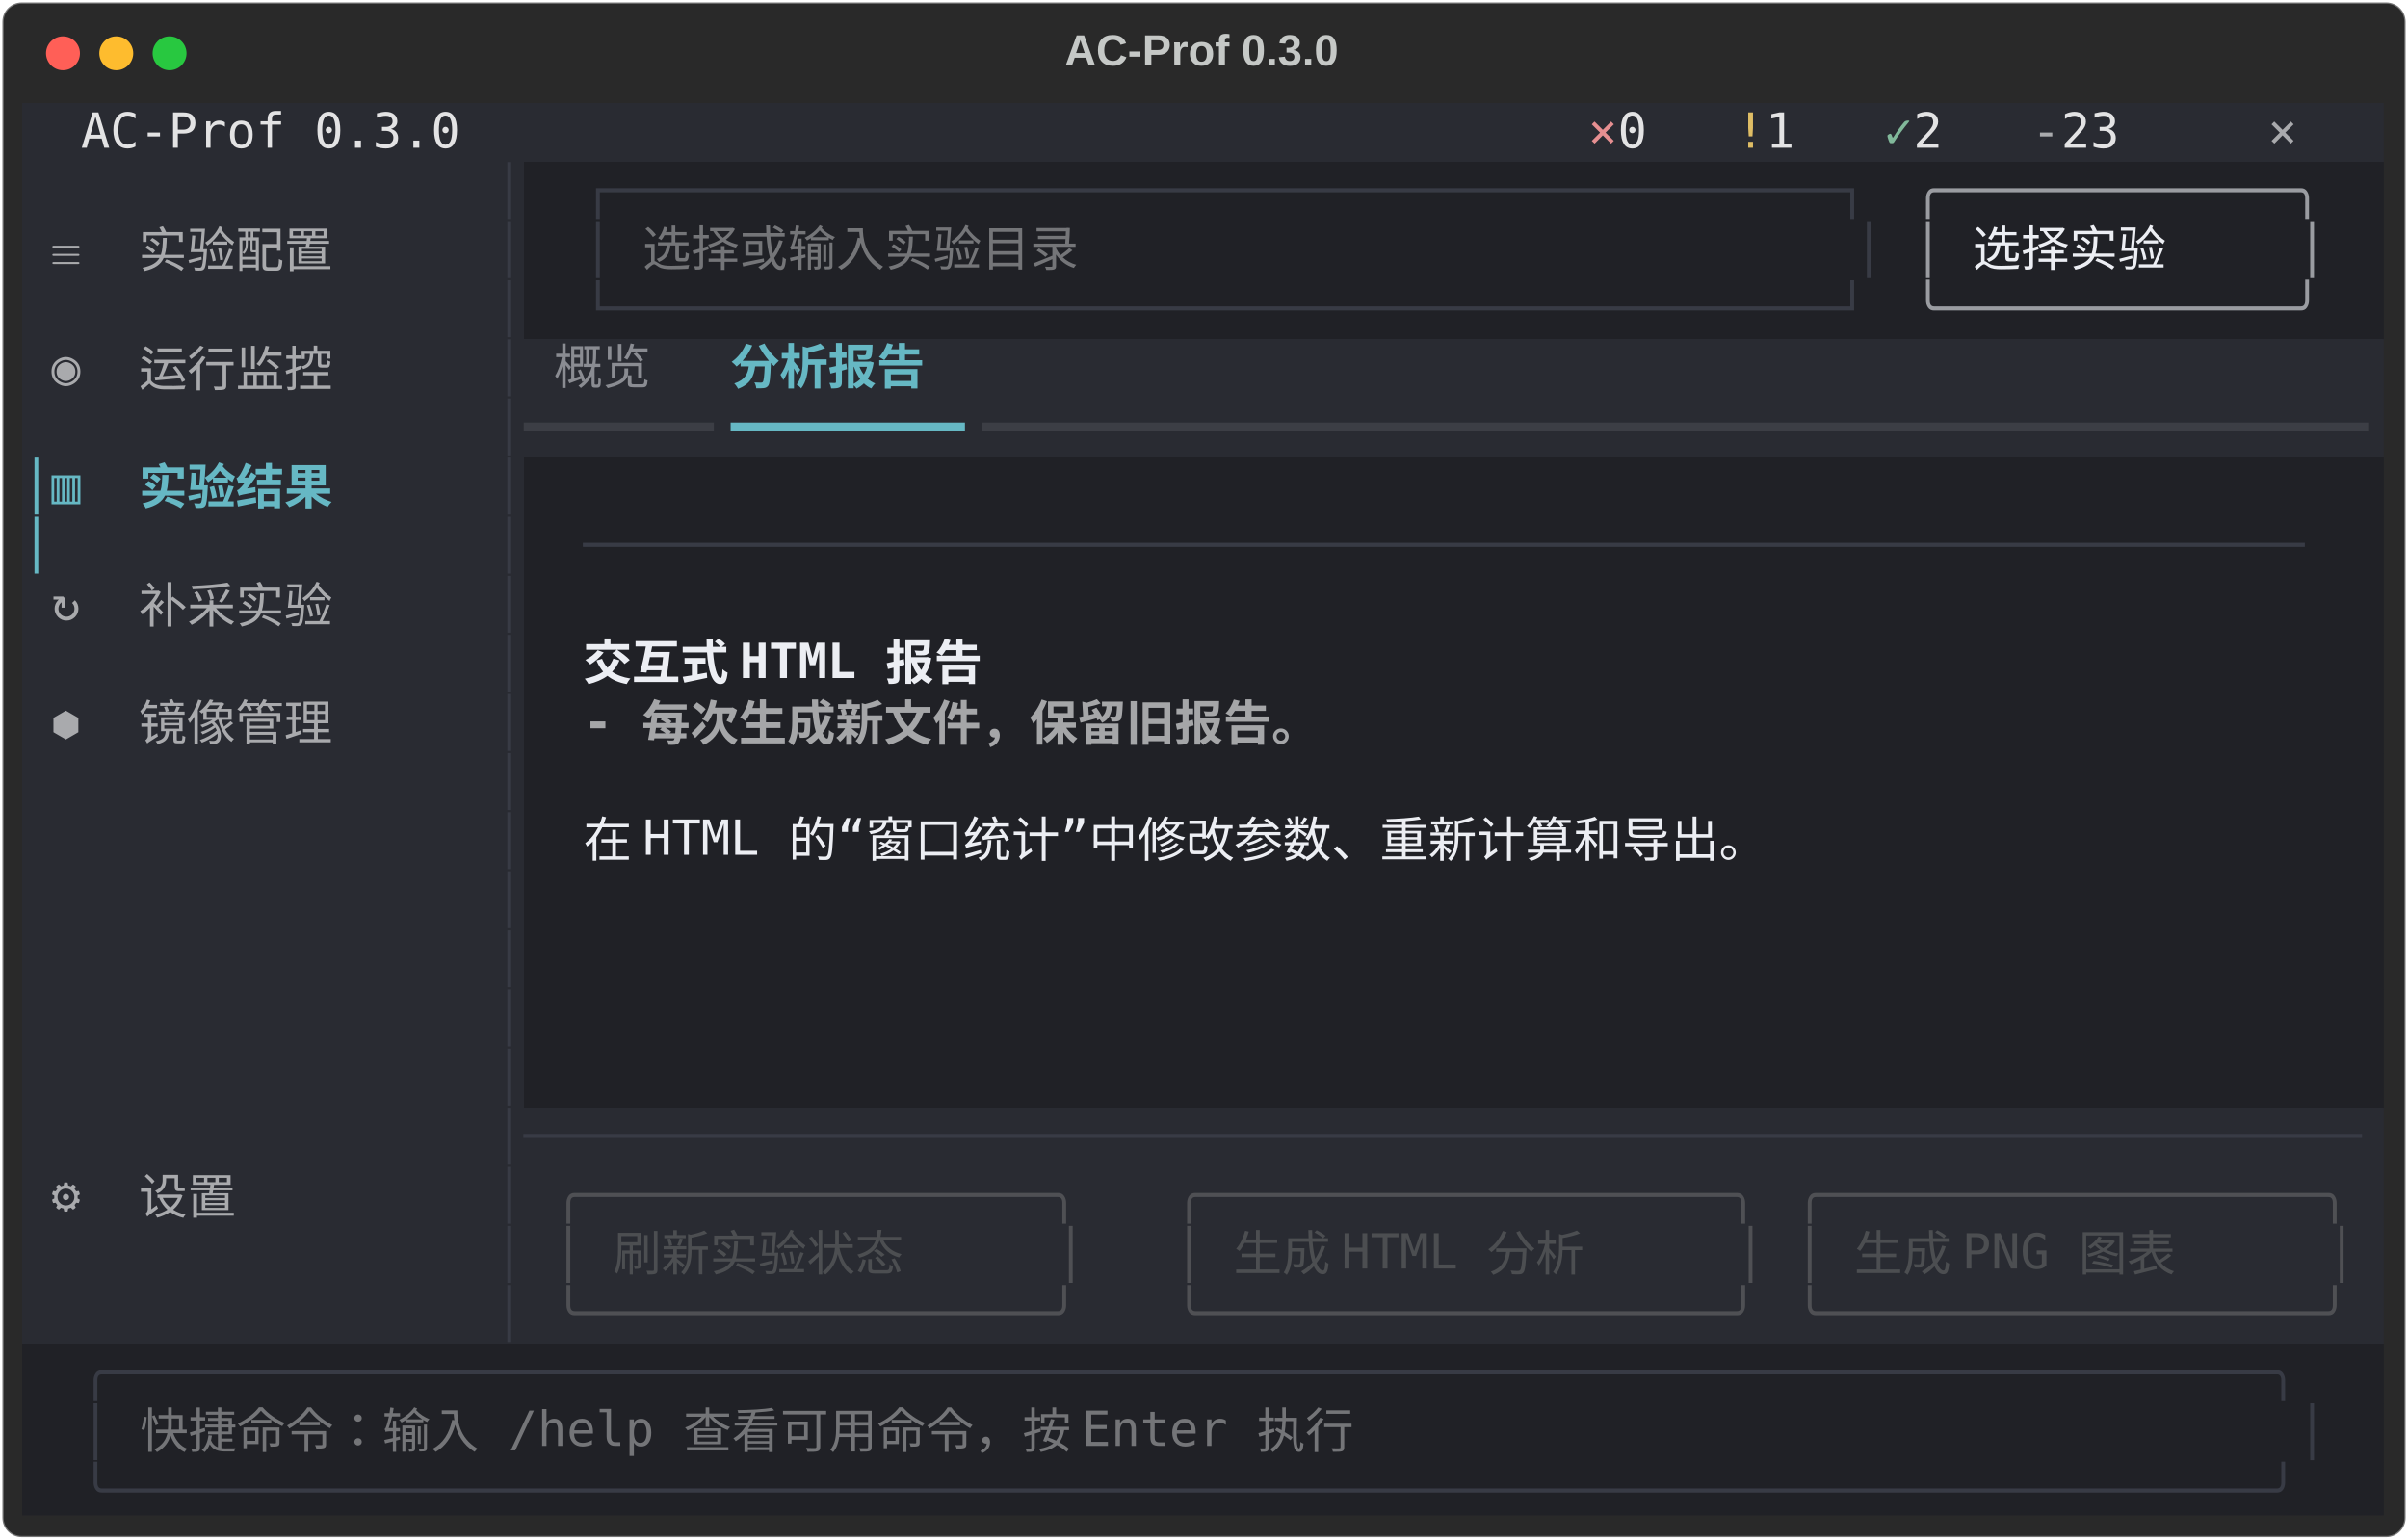
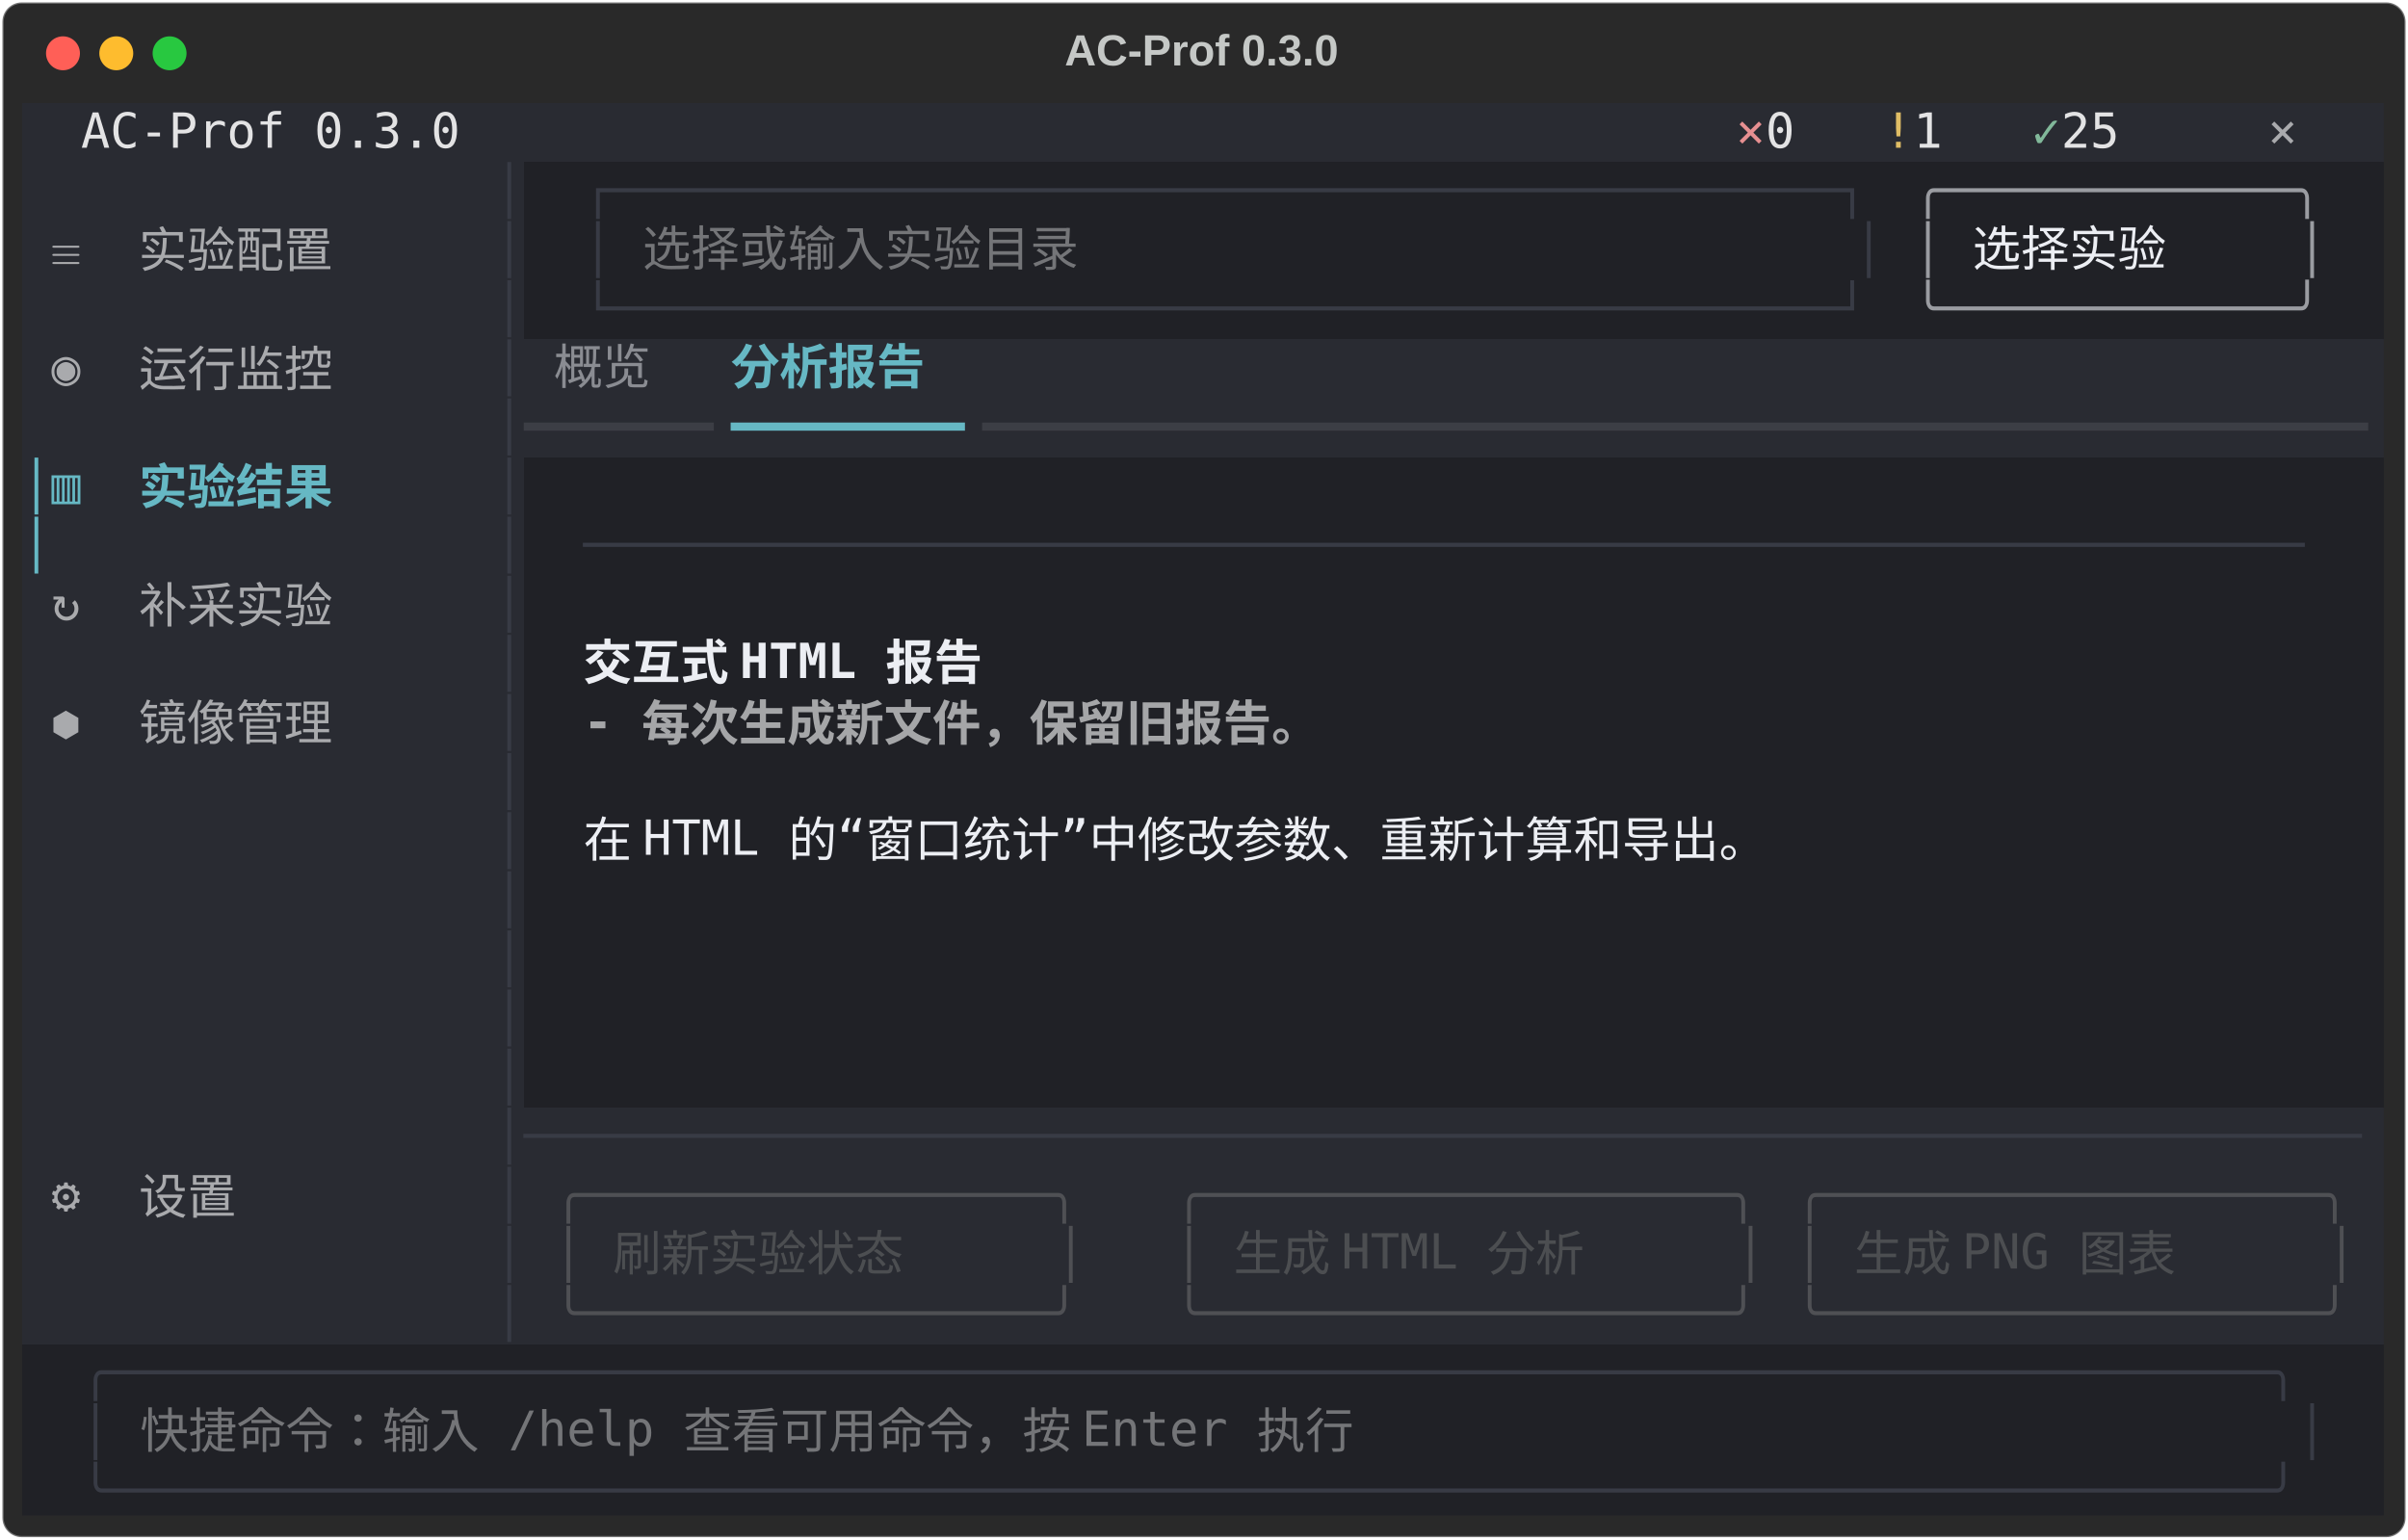
<svg xmlns="http://www.w3.org/2000/svg" class="rich-terminal" viewBox="0 0 994 635.6">
  <style>

    @font-face {
        font-family: "Fira Code";
        src: local("FiraCode-Regular"),
                url("https://cdnjs.cloudflare.com/ajax/libs/firacode/6.2.0/woff2/FiraCode-Regular.woff2") format("woff2"),
                url("https://cdnjs.cloudflare.com/ajax/libs/firacode/6.2.0/woff/FiraCode-Regular.woff") format("woff");
        font-style: normal;
        font-weight: 400;
    }
    @font-face {
        font-family: "Fira Code";
        src: local("FiraCode-Bold"),
                url("https://cdnjs.cloudflare.com/ajax/libs/firacode/6.2.0/woff2/FiraCode-Bold.woff2") format("woff2"),
                url("https://cdnjs.cloudflare.com/ajax/libs/firacode/6.2.0/woff/FiraCode-Bold.woff") format("woff");
        font-style: bold;
        font-weight: 700;
    }

    .terminal-matrix {
        font-family: Fira Code, monospace;
        font-size: 20px;
        line-height: 24.4px;
        font-variant-east-asian: full-width;
    }

    .terminal-title {
        font-size: 18px;
        font-weight: bold;
        font-family: arial;
    }

    .terminal-r1 { fill: #c5c8c6 }
.terminal-r2 { fill: #e3e3e4 }
.terminal-r3 { fill: #e68f91 }
.terminal-r4 { fill: #dfbd65 }
.terminal-r5 { fill: #81b89a }
.terminal-r6 { fill: #a9aaad }
.terminal-r7 { fill: #383b45 }
.terminal-r8 { fill: #9a9ca1 }
.terminal-r9 { fill: #292b32 }
.terminal-r10 { fill: #747578 }
.terminal-r11 { fill: #eceef3 }
.terminal-r12 { fill: #8a8c92 }
.terminal-r13 { fill: #66b8c4;font-weight: bold }
.terminal-r14 { fill: #3c3e45 }
.terminal-r15 { fill: #66b8c4 }
.terminal-r16 { fill: #eceef3;font-weight: bold }
.terminal-r17 { fill: #a5a6a8;font-weight: bold }
.terminal-r18 { fill: #4f5054 }
.terminal-r19 { fill: #4c4e51 }
    </style>
  <defs>
    <clipPath id="terminal-clip-terminal">
      <rect x="0" y="0" width="975.0" height="584.6" />
    </clipPath>
    <clipPath id="terminal-line-0">
      <rect x="0" y="1.5" width="976" height="24.65" />
    </clipPath>
    <clipPath id="terminal-line-1">
      <rect x="0" y="25.9" width="976" height="24.65" />
    </clipPath>
    <clipPath id="terminal-line-2">
      <rect x="0" y="50.3" width="976" height="24.65" />
    </clipPath>
    <clipPath id="terminal-line-3">
      <rect x="0" y="74.7" width="976" height="24.65" />
    </clipPath>
    <clipPath id="terminal-line-4">
      <rect x="0" y="99.1" width="976" height="24.65" />
    </clipPath>
    <clipPath id="terminal-line-5">
      <rect x="0" y="123.5" width="976" height="24.65" />
    </clipPath>
    <clipPath id="terminal-line-6">
      <rect x="0" y="147.9" width="976" height="24.65" />
    </clipPath>
    <clipPath id="terminal-line-7">
      <rect x="0" y="172.3" width="976" height="24.65" />
    </clipPath>
    <clipPath id="terminal-line-8">
      <rect x="0" y="196.7" width="976" height="24.65" />
    </clipPath>
    <clipPath id="terminal-line-9">
      <rect x="0" y="221.1" width="976" height="24.65" />
    </clipPath>
    <clipPath id="terminal-line-10">
      <rect x="0" y="245.5" width="976" height="24.65" />
    </clipPath>
    <clipPath id="terminal-line-11">
      <rect x="0" y="269.9" width="976" height="24.65" />
    </clipPath>
    <clipPath id="terminal-line-12">
      <rect x="0" y="294.3" width="976" height="24.65" />
    </clipPath>
    <clipPath id="terminal-line-13">
      <rect x="0" y="318.7" width="976" height="24.65" />
    </clipPath>
    <clipPath id="terminal-line-14">
      <rect x="0" y="343.1" width="976" height="24.65" />
    </clipPath>
    <clipPath id="terminal-line-15">
      <rect x="0" y="367.5" width="976" height="24.65" />
    </clipPath>
    <clipPath id="terminal-line-16">
      <rect x="0" y="391.9" width="976" height="24.65" />
    </clipPath>
    <clipPath id="terminal-line-17">
      <rect x="0" y="416.3" width="976" height="24.65" />
    </clipPath>
    <clipPath id="terminal-line-18">
      <rect x="0" y="440.7" width="976" height="24.65" />
    </clipPath>
    <clipPath id="terminal-line-19">
      <rect x="0" y="465.1" width="976" height="24.65" />
    </clipPath>
    <clipPath id="terminal-line-20">
      <rect x="0" y="489.5" width="976" height="24.65" />
    </clipPath>
    <clipPath id="terminal-line-21">
      <rect x="0" y="513.9" width="976" height="24.65" />
    </clipPath>
    <clipPath id="terminal-line-22">
      <rect x="0" y="538.3" width="976" height="24.65" />
    </clipPath>
  </defs>
  <rect fill="#292929" stroke="rgba(255,255,255,0.35)" stroke-width="1" x="1" y="1" width="992" height="633.6" rx="8" />
  <text class="terminal-title" fill="#c5c8c6" text-anchor="middle" x="496" y="27">AC-Prof 0.3.0</text>
  <g transform="translate(26,22)">
    <circle cx="0" cy="0" r="7" fill="#ff5f57" />
    <circle cx="22" cy="0" r="7" fill="#febc2e" />
    <circle cx="44" cy="0" r="7" fill="#28c840" />
  </g>
  <g transform="translate(9, 41)" clip-path="url(#terminal-clip-terminal)">
    <rect fill="#292b32" x="0" y="1.5" width="24.4" height="24.65" shape-rendering="crispEdges" />
    <rect fill="#292b32" x="24.4" y="1.5" width="158.6" height="24.65" shape-rendering="crispEdges" />
-     <rect fill="#292b32" x="183" y="1.5" width="427" height="24.65" shape-rendering="crispEdges" />
-     <rect fill="#292b32" x="610" y="1.5" width="36.6" height="24.65" shape-rendering="crispEdges" />
-     <rect fill="#292b32" x="646.6" y="1.5" width="12.2" height="24.65" shape-rendering="crispEdges" />
-     <rect fill="#292b32" x="658.8" y="1.5" width="24.4" height="24.65" shape-rendering="crispEdges" />
-     <rect fill="#292b32" x="683.2" y="1.5" width="24.4" height="24.65" shape-rendering="crispEdges" />
+     <rect fill="#292b32" x="183" y="1.5" width="488" height="24.65" shape-rendering="crispEdges" />
+     <rect fill="#292b32" x="671" y="1.5" width="36.6" height="24.65" shape-rendering="crispEdges" />
    <rect fill="#292b32" x="707.6" y="1.5" width="12.2" height="24.65" shape-rendering="crispEdges" />
    <rect fill="#292b32" x="719.8" y="1.5" width="24.4" height="24.65" shape-rendering="crispEdges" />
    <rect fill="#292b32" x="744.2" y="1.5" width="24.4" height="24.65" shape-rendering="crispEdges" />
    <rect fill="#292b32" x="768.6" y="1.5" width="12.2" height="24.65" shape-rendering="crispEdges" />
    <rect fill="#292b32" x="780.8" y="1.5" width="24.4" height="24.65" shape-rendering="crispEdges" />
    <rect fill="#292b32" x="805.2" y="1.5" width="24.4" height="24.65" shape-rendering="crispEdges" />
    <rect fill="#292b32" x="829.6" y="1.5" width="12.2" height="24.65" shape-rendering="crispEdges" />
    <rect fill="#292b32" x="841.8" y="1.5" width="36.6" height="24.65" shape-rendering="crispEdges" />
    <rect fill="#292b32" x="878.4" y="1.5" width="48.8" height="24.65" shape-rendering="crispEdges" />
    <rect fill="#292b32" x="927.2" y="1.5" width="36.6" height="24.65" shape-rendering="crispEdges" />
    <rect fill="#292b32" x="963.8" y="1.5" width="12.2" height="24.65" shape-rendering="crispEdges" />
    <rect fill="#292b32" x="0" y="25.9" width="195.2" height="24.65" shape-rendering="crispEdges" />
    <rect fill="#292b32" x="195.2" y="25.9" width="12.2" height="24.65" shape-rendering="crispEdges" />
    <rect fill="#202126" x="207.4" y="25.9" width="24.4" height="24.65" shape-rendering="crispEdges" />
    <rect fill="#202126" x="231.8" y="25.9" width="536.8" height="24.65" shape-rendering="crispEdges" />
    <rect fill="#202126" x="768.6" y="25.9" width="12.2" height="24.65" shape-rendering="crispEdges" />
    <rect fill="#202126" x="780.8" y="25.9" width="170.8" height="24.65" shape-rendering="crispEdges" />
    <rect fill="#202126" x="951.6" y="25.9" width="24.4" height="24.65" shape-rendering="crispEdges" />
    <rect fill="#292b32" x="0" y="50.3" width="12.2" height="24.65" shape-rendering="crispEdges" />
    <rect fill="#292b32" x="12.2" y="50.3" width="146.4" height="24.65" shape-rendering="crispEdges" />
    <rect fill="#292b32" x="158.6" y="50.3" width="36.6" height="24.65" shape-rendering="crispEdges" />
    <rect fill="#292b32" x="195.2" y="50.3" width="12.2" height="24.65" shape-rendering="crispEdges" />
    <rect fill="#202126" x="207.4" y="50.3" width="24.4" height="24.65" shape-rendering="crispEdges" />
    <rect fill="#202126" x="231.8" y="50.3" width="12.2" height="24.65" shape-rendering="crispEdges" />
    <rect fill="#202126" x="244" y="50.3" width="12.2" height="24.65" shape-rendering="crispEdges" />
    <rect fill="#202126" x="256.2" y="50.3" width="219.6" height="24.65" shape-rendering="crispEdges" />
    <rect fill="#202126" x="475.8" y="50.3" width="268.4" height="24.65" shape-rendering="crispEdges" />
    <rect fill="#202126" x="744.2" y="50.3" width="12.2" height="24.65" shape-rendering="crispEdges" />
    <rect fill="#202126" x="756.4" y="50.3" width="12.2" height="24.65" shape-rendering="crispEdges" />
    <rect fill="#202126" x="768.6" y="50.3" width="12.2" height="24.65" shape-rendering="crispEdges" />
    <rect fill="#202126" x="780.8" y="50.3" width="12.2" height="24.65" shape-rendering="crispEdges" />
    <rect fill="#202126" x="793" y="50.3" width="12.2" height="24.65" shape-rendering="crispEdges" />
    <rect fill="#202126" x="805.2" y="50.3" width="122" height="24.65" shape-rendering="crispEdges" />
    <rect fill="#202126" x="927.2" y="50.3" width="12.2" height="24.65" shape-rendering="crispEdges" />
    <rect fill="#202126" x="939.4" y="50.3" width="12.2" height="24.65" shape-rendering="crispEdges" />
    <rect fill="#202126" x="951.6" y="50.3" width="24.4" height="24.65" shape-rendering="crispEdges" />
    <rect fill="#292b32" x="0" y="74.7" width="12.2" height="24.65" shape-rendering="crispEdges" />
    <rect fill="#292b32" x="12.2" y="74.7" width="183" height="24.65" shape-rendering="crispEdges" />
    <rect fill="#292b32" x="195.2" y="74.7" width="12.2" height="24.65" shape-rendering="crispEdges" />
    <rect fill="#202126" x="207.4" y="74.7" width="24.4" height="24.65" shape-rendering="crispEdges" />
    <rect fill="#202126" x="231.8" y="74.7" width="536.8" height="24.65" shape-rendering="crispEdges" />
    <rect fill="#202126" x="768.6" y="74.7" width="12.2" height="24.65" shape-rendering="crispEdges" />
    <rect fill="#202126" x="780.8" y="74.7" width="170.8" height="24.65" shape-rendering="crispEdges" />
    <rect fill="#202126" x="951.6" y="74.7" width="24.4" height="24.65" shape-rendering="crispEdges" />
    <rect fill="#292b32" x="0" y="99.1" width="12.2" height="24.65" shape-rendering="crispEdges" />
    <rect fill="#292b32" x="12.2" y="99.1" width="134.2" height="24.65" shape-rendering="crispEdges" />
    <rect fill="#292b32" x="146.4" y="99.1" width="48.8" height="24.65" shape-rendering="crispEdges" />
    <rect fill="#292b32" x="195.2" y="99.1" width="12.2" height="24.65" shape-rendering="crispEdges" />
    <rect fill="#292b32" x="207.4" y="99.1" width="12.2" height="24.65" shape-rendering="crispEdges" />
    <rect fill="#292b32" x="219.6" y="99.1" width="48.8" height="24.65" shape-rendering="crispEdges" />
    <rect fill="#292b32" x="268.4" y="99.1" width="24.4" height="24.65" shape-rendering="crispEdges" />
    <rect fill="#292b32" x="292.8" y="99.1" width="97.6" height="24.65" shape-rendering="crispEdges" />
    <rect fill="#292b32" x="390.4" y="99.1" width="585.6" height="24.65" shape-rendering="crispEdges" />
    <rect fill="#292b32" x="0" y="123.5" width="12.2" height="24.65" shape-rendering="crispEdges" />
    <rect fill="#292b32" x="12.2" y="123.5" width="183" height="24.65" shape-rendering="crispEdges" />
    <rect fill="#292b32" x="195.2" y="123.5" width="12.2" height="24.65" shape-rendering="crispEdges" />
    <rect fill="#292b32" x="207.4" y="123.5" width="85.4" height="24.65" shape-rendering="crispEdges" />
    <rect fill="#292b32" x="292.8" y="123.5" width="97.6" height="24.65" shape-rendering="crispEdges" />
    <rect fill="#292b32" x="390.4" y="123.5" width="585.6" height="24.65" shape-rendering="crispEdges" />
    <rect fill="#292b32" x="0" y="147.9" width="12.2" height="24.65" shape-rendering="crispEdges" />
    <rect fill="#292b32" x="12.2" y="147.9" width="134.2" height="24.65" shape-rendering="crispEdges" />
    <rect fill="#292b32" x="146.4" y="147.9" width="48.8" height="24.65" shape-rendering="crispEdges" />
    <rect fill="#292b32" x="195.2" y="147.9" width="12.2" height="24.65" shape-rendering="crispEdges" />
    <rect fill="#202126" x="207.4" y="147.9" width="768.6" height="24.65" shape-rendering="crispEdges" />
    <rect fill="#292b32" x="0" y="172.3" width="12.2" height="24.65" shape-rendering="crispEdges" />
    <rect fill="#292b32" x="12.2" y="172.3" width="183" height="24.65" shape-rendering="crispEdges" />
    <rect fill="#292b32" x="195.2" y="172.3" width="12.2" height="24.65" shape-rendering="crispEdges" />
    <rect fill="#202126" x="207.4" y="172.3" width="24.4" height="24.65" shape-rendering="crispEdges" />
    <rect fill="#202126" x="231.8" y="172.3" width="719.8" height="24.65" shape-rendering="crispEdges" />
    <rect fill="#202126" x="951.6" y="172.3" width="24.4" height="24.65" shape-rendering="crispEdges" />
    <rect fill="#292b32" x="0" y="196.7" width="12.2" height="24.65" shape-rendering="crispEdges" />
    <rect fill="#292b32" x="12.2" y="196.7" width="134.2" height="24.65" shape-rendering="crispEdges" />
    <rect fill="#292b32" x="146.4" y="196.7" width="48.8" height="24.65" shape-rendering="crispEdges" />
    <rect fill="#292b32" x="195.2" y="196.7" width="12.2" height="24.65" shape-rendering="crispEdges" />
    <rect fill="#202126" x="207.4" y="196.7" width="768.6" height="24.65" shape-rendering="crispEdges" />
    <rect fill="#292b32" x="0" y="221.1" width="12.2" height="24.65" shape-rendering="crispEdges" />
    <rect fill="#292b32" x="12.2" y="221.1" width="183" height="24.65" shape-rendering="crispEdges" />
    <rect fill="#292b32" x="195.2" y="221.1" width="12.2" height="24.65" shape-rendering="crispEdges" />
    <rect fill="#202126" x="207.4" y="221.1" width="24.4" height="24.65" shape-rendering="crispEdges" />
    <rect fill="#202126" x="231.8" y="221.1" width="195.2" height="24.65" shape-rendering="crispEdges" />
    <rect fill="#202126" x="427" y="221.1" width="549" height="24.65" shape-rendering="crispEdges" />
    <rect fill="#292b32" x="0" y="245.5" width="12.2" height="24.65" shape-rendering="crispEdges" />
    <rect fill="#292b32" x="12.2" y="245.5" width="134.2" height="24.65" shape-rendering="crispEdges" />
    <rect fill="#292b32" x="146.4" y="245.5" width="48.8" height="24.65" shape-rendering="crispEdges" />
    <rect fill="#292b32" x="195.2" y="245.5" width="12.2" height="24.65" shape-rendering="crispEdges" />
    <rect fill="#202126" x="207.4" y="245.5" width="24.4" height="24.65" shape-rendering="crispEdges" />
    <rect fill="#202126" x="231.8" y="245.5" width="366" height="24.65" shape-rendering="crispEdges" />
    <rect fill="#202126" x="597.8" y="245.5" width="378.2" height="24.65" shape-rendering="crispEdges" />
    <rect fill="#292b32" x="0" y="269.9" width="12.2" height="24.65" shape-rendering="crispEdges" />
    <rect fill="#292b32" x="12.2" y="269.9" width="183" height="24.65" shape-rendering="crispEdges" />
    <rect fill="#292b32" x="195.2" y="269.9" width="12.2" height="24.65" shape-rendering="crispEdges" />
    <rect fill="#202126" x="207.4" y="269.9" width="768.6" height="24.65" shape-rendering="crispEdges" />
    <rect fill="#292b32" x="0" y="294.3" width="195.2" height="24.65" shape-rendering="crispEdges" />
    <rect fill="#292b32" x="195.2" y="294.3" width="12.2" height="24.65" shape-rendering="crispEdges" />
    <rect fill="#202126" x="207.4" y="294.3" width="24.4" height="24.65" shape-rendering="crispEdges" />
    <rect fill="#202126" x="231.8" y="294.3" width="585.6" height="24.65" shape-rendering="crispEdges" />
    <rect fill="#202126" x="817.4" y="294.3" width="158.6" height="24.65" shape-rendering="crispEdges" />
    <rect fill="#292b32" x="0" y="318.7" width="0" height="24.65" shape-rendering="crispEdges" />
    <rect fill="#292b32" x="0" y="318.7" width="195.2" height="24.65" shape-rendering="crispEdges" />
    <rect fill="#292b32" x="195.2" y="318.7" width="12.2" height="24.65" shape-rendering="crispEdges" />
    <rect fill="#202126" x="207.4" y="318.7" width="768.6" height="24.65" shape-rendering="crispEdges" />
    <rect fill="#292b32" x="0" y="343.1" width="195.2" height="24.65" shape-rendering="crispEdges" />
    <rect fill="#292b32" x="195.2" y="343.1" width="12.2" height="24.65" shape-rendering="crispEdges" />
    <rect fill="#202126" x="207.4" y="343.1" width="768.6" height="24.65" shape-rendering="crispEdges" />
    <rect fill="#292b32" x="0" y="367.5" width="195.2" height="24.65" shape-rendering="crispEdges" />
    <rect fill="#292b32" x="195.2" y="367.5" width="12.2" height="24.65" shape-rendering="crispEdges" />
    <rect fill="#202126" x="207.4" y="367.5" width="768.6" height="24.65" shape-rendering="crispEdges" />
    <rect fill="#292b32" x="0" y="391.9" width="195.2" height="24.65" shape-rendering="crispEdges" />
    <rect fill="#292b32" x="195.2" y="391.9" width="12.2" height="24.65" shape-rendering="crispEdges" />
    <rect fill="#202126" x="207.4" y="391.9" width="768.6" height="24.65" shape-rendering="crispEdges" />
    <rect fill="#292b32" x="0" y="416.3" width="195.2" height="24.65" shape-rendering="crispEdges" />
    <rect fill="#292b32" x="195.2" y="416.3" width="780.8" height="24.65" shape-rendering="crispEdges" />
    <rect fill="#292b32" x="0" y="440.7" width="12.2" height="24.65" shape-rendering="crispEdges" />
    <rect fill="#292b32" x="12.2" y="440.7" width="85.4" height="24.65" shape-rendering="crispEdges" />
    <rect fill="#292b32" x="97.6" y="440.7" width="97.6" height="24.65" shape-rendering="crispEdges" />
    <rect fill="#292b32" x="195.2" y="440.7" width="12.2" height="24.65" shape-rendering="crispEdges" />
    <rect fill="#292b32" x="207.4" y="440.7" width="12.2" height="24.65" shape-rendering="crispEdges" />
    <rect fill="#292b32" x="219.6" y="440.7" width="219.6" height="24.65" shape-rendering="crispEdges" />
    <rect fill="#292b32" x="439.2" y="440.7" width="36.6" height="24.65" shape-rendering="crispEdges" />
    <rect fill="#292b32" x="475.8" y="440.7" width="244" height="24.65" shape-rendering="crispEdges" />
    <rect fill="#292b32" x="719.8" y="440.7" width="12.2" height="24.65" shape-rendering="crispEdges" />
    <rect fill="#292b32" x="732" y="440.7" width="231.8" height="24.65" shape-rendering="crispEdges" />
    <rect fill="#292b32" x="963.8" y="440.7" width="12.2" height="24.65" shape-rendering="crispEdges" />
    <rect fill="#292b32" x="0" y="465.1" width="12.2" height="24.65" shape-rendering="crispEdges" />
    <rect fill="#292b32" x="12.2" y="465.1" width="183" height="24.65" shape-rendering="crispEdges" />
    <rect fill="#292b32" x="195.2" y="465.1" width="12.2" height="24.65" shape-rendering="crispEdges" />
    <rect fill="#292b32" x="207.4" y="465.1" width="12.2" height="24.65" shape-rendering="crispEdges" />
    <rect fill="#292b32" x="219.6" y="465.1" width="12.2" height="24.65" shape-rendering="crispEdges" />
    <rect fill="#292b32" x="231.8" y="465.1" width="12.2" height="24.65" shape-rendering="crispEdges" />
    <rect fill="#292b32" x="244" y="465.1" width="170.8" height="24.65" shape-rendering="crispEdges" />
    <rect fill="#292b32" x="414.8" y="465.1" width="12.2" height="24.65" shape-rendering="crispEdges" />
    <rect fill="#292b32" x="427" y="465.1" width="12.2" height="24.65" shape-rendering="crispEdges" />
    <rect fill="#292b32" x="439.2" y="465.1" width="36.6" height="24.65" shape-rendering="crispEdges" />
    <rect fill="#292b32" x="475.8" y="465.1" width="12.2" height="24.65" shape-rendering="crispEdges" />
    <rect fill="#292b32" x="488" y="465.1" width="12.2" height="24.65" shape-rendering="crispEdges" />
    <rect fill="#292b32" x="500.2" y="465.1" width="195.2" height="24.65" shape-rendering="crispEdges" />
    <rect fill="#292b32" x="695.4" y="465.1" width="12.2" height="24.65" shape-rendering="crispEdges" />
    <rect fill="#292b32" x="707.6" y="465.1" width="12.2" height="24.65" shape-rendering="crispEdges" />
    <rect fill="#292b32" x="719.8" y="465.1" width="12.2" height="24.65" shape-rendering="crispEdges" />
    <rect fill="#292b32" x="732" y="465.1" width="12.2" height="24.65" shape-rendering="crispEdges" />
    <rect fill="#292b32" x="744.2" y="465.1" width="12.2" height="24.65" shape-rendering="crispEdges" />
    <rect fill="#292b32" x="756.4" y="465.1" width="183" height="24.65" shape-rendering="crispEdges" />
    <rect fill="#292b32" x="939.4" y="465.1" width="12.2" height="24.65" shape-rendering="crispEdges" />
    <rect fill="#292b32" x="951.6" y="465.1" width="12.2" height="24.65" shape-rendering="crispEdges" />
    <rect fill="#292b32" x="963.8" y="465.1" width="12.2" height="24.65" shape-rendering="crispEdges" />
    <rect fill="#292b32" x="0" y="489.5" width="195.2" height="24.65" shape-rendering="crispEdges" />
    <rect fill="#292b32" x="195.2" y="489.5" width="12.2" height="24.65" shape-rendering="crispEdges" />
    <rect fill="#292b32" x="207.4" y="489.5" width="12.2" height="24.65" shape-rendering="crispEdges" />
    <rect fill="#292b32" x="219.6" y="489.5" width="219.6" height="24.65" shape-rendering="crispEdges" />
    <rect fill="#292b32" x="439.2" y="489.5" width="36.6" height="24.65" shape-rendering="crispEdges" />
    <rect fill="#292b32" x="475.8" y="489.5" width="244" height="24.65" shape-rendering="crispEdges" />
    <rect fill="#292b32" x="719.8" y="489.5" width="12.2" height="24.65" shape-rendering="crispEdges" />
    <rect fill="#292b32" x="732" y="489.5" width="231.8" height="24.65" shape-rendering="crispEdges" />
    <rect fill="#292b32" x="963.8" y="489.5" width="12.2" height="24.65" shape-rendering="crispEdges" />
    <rect fill="#202126" x="0" y="513.9" width="24.4" height="24.65" shape-rendering="crispEdges" />
    <rect fill="#202126" x="24.4" y="513.9" width="927.2" height="24.65" shape-rendering="crispEdges" />
    <rect fill="#202126" x="951.6" y="513.9" width="24.4" height="24.65" shape-rendering="crispEdges" />
    <rect fill="#202126" x="0" y="538.3" width="24.4" height="24.65" shape-rendering="crispEdges" />
    <rect fill="#202126" x="24.4" y="538.3" width="12.2" height="24.65" shape-rendering="crispEdges" />
    <rect fill="#202126" x="36.6" y="538.3" width="12.2" height="24.65" shape-rendering="crispEdges" />
    <rect fill="#202126" x="48.8" y="538.3" width="585.6" height="24.65" shape-rendering="crispEdges" />
    <rect fill="#202126" x="634.4" y="538.3" width="292.8" height="24.65" shape-rendering="crispEdges" />
    <rect fill="#202126" x="927.2" y="538.3" width="12.2" height="24.65" shape-rendering="crispEdges" />
    <rect fill="#202126" x="939.4" y="538.3" width="12.2" height="24.65" shape-rendering="crispEdges" />
    <rect fill="#202126" x="951.6" y="538.3" width="24.4" height="24.65" shape-rendering="crispEdges" />
    <rect fill="#202126" x="0" y="562.7" width="24.4" height="24.65" shape-rendering="crispEdges" />
    <rect fill="#202126" x="24.4" y="562.7" width="927.2" height="24.65" shape-rendering="crispEdges" />
    <rect fill="#202126" x="951.6" y="562.7" width="24.4" height="24.65" shape-rendering="crispEdges" />
    <g class="terminal-matrix">
      <text class="terminal-r2" x="24.4" y="20" textLength="158.6" clip-path="url(#terminal-line-0)">AC-Prof 0.3.0</text>
-       <text class="terminal-r3" x="646.6" y="20" textLength="12.2" clip-path="url(#terminal-line-0)">×</text>
-       <text class="terminal-r2" x="658.8" y="20" textLength="24.4" clip-path="url(#terminal-line-0)"> 0</text>
-       <text class="terminal-r4" x="707.6" y="20" textLength="12.2" clip-path="url(#terminal-line-0)">!</text>
-       <text class="terminal-r2" x="719.8" y="20" textLength="24.4" clip-path="url(#terminal-line-0)"> 1</text>
-       <text class="terminal-r5" x="768.6" y="20" textLength="12.2" clip-path="url(#terminal-line-0)">✓</text>
-       <text class="terminal-r2" x="780.8" y="20" textLength="24.4" clip-path="url(#terminal-line-0)"> 2</text>
-       <text class="terminal-r6" x="829.6" y="20" textLength="12.2" clip-path="url(#terminal-line-0)">-</text>
-       <text class="terminal-r2" x="841.8" y="20" textLength="36.6" clip-path="url(#terminal-line-0)"> 23</text>
+       <text class="terminal-r3" x="707.6" y="20" textLength="12.2" clip-path="url(#terminal-line-0)">×</text>
+       <text class="terminal-r2" x="719.8" y="20" textLength="24.4" clip-path="url(#terminal-line-0)"> 0</text>
+       <text class="terminal-r4" x="768.6" y="20" textLength="12.2" clip-path="url(#terminal-line-0)">!</text>
+       <text class="terminal-r2" x="780.8" y="20" textLength="24.4" clip-path="url(#terminal-line-0)"> 1</text>
+       <text class="terminal-r5" x="829.6" y="20" textLength="12.2" clip-path="url(#terminal-line-0)">✓</text>
+       <text class="terminal-r2" x="841.8" y="20" textLength="36.6" clip-path="url(#terminal-line-0)"> 25</text>
      <text class="terminal-r6" x="927.2" y="20" textLength="36.6" clip-path="url(#terminal-line-0)"> × </text>
      <text class="terminal-r1" x="976" y="20" textLength="12.2" clip-path="url(#terminal-line-0)">
</text>
      <text class="terminal-r7" x="195.2" y="44.4" textLength="12.2" clip-path="url(#terminal-line-1)">│</text>
      <text class="terminal-r7" x="231.8" y="44.4" textLength="536.8" clip-path="url(#terminal-line-1)">┌──────────────────────────────────────────┐</text>
      <text class="terminal-r8" x="780.8" y="44.4" textLength="170.8" clip-path="url(#terminal-line-1)">╭────────────╮</text>
      <text class="terminal-r1" x="976" y="44.4" textLength="12.2" clip-path="url(#terminal-line-1)">
</text>
      <text class="terminal-r9" x="0" y="68.8" textLength="12.2" clip-path="url(#terminal-line-2)">│</text>
      <text class="terminal-r6" x="12.2" y="68.8" textLength="85.4" clip-path="url(#terminal-line-2)">☰  实验配置</text>
      <text class="terminal-r7" x="195.2" y="68.8" textLength="12.2" clip-path="url(#terminal-line-2)">│</text>
      <text class="terminal-r7" x="231.8" y="68.8" textLength="12.2" clip-path="url(#terminal-line-2)">│</text>
      <text class="terminal-r10" x="256.2" y="68.8" textLength="109.8" clip-path="url(#terminal-line-2)">选择或输入实验目录</text>
      <text class="terminal-r7" x="756.4" y="68.8" textLength="12.2" clip-path="url(#terminal-line-2)">│</text>
      <text class="terminal-r8" x="780.8" y="68.8" textLength="12.2" clip-path="url(#terminal-line-2)">│</text>
      <text class="terminal-r11" x="805.2" y="68.8" textLength="73.2" clip-path="url(#terminal-line-2)"> 选择实验 </text>
      <text class="terminal-r8" x="939.4" y="68.8" textLength="12.2" clip-path="url(#terminal-line-2)">│</text>
      <text class="terminal-r1" x="976" y="68.8" textLength="12.2" clip-path="url(#terminal-line-2)">
</text>
      <text class="terminal-r9" x="0" y="93.2" textLength="12.2" clip-path="url(#terminal-line-3)">│</text>
      <text class="terminal-r7" x="195.2" y="93.2" textLength="12.2" clip-path="url(#terminal-line-3)">│</text>
      <text class="terminal-r7" x="231.8" y="93.2" textLength="536.8" clip-path="url(#terminal-line-3)">└──────────────────────────────────────────┘</text>
      <text class="terminal-r8" x="780.8" y="93.2" textLength="170.8" clip-path="url(#terminal-line-3)">╰────────────╯</text>
      <text class="terminal-r1" x="976" y="93.2" textLength="12.2" clip-path="url(#terminal-line-3)">
</text>
      <text class="terminal-r9" x="0" y="117.6" textLength="12.2" clip-path="url(#terminal-line-4)">│</text>
      <text class="terminal-r6" x="12.2" y="117.6" textLength="85.4" clip-path="url(#terminal-line-4)">◉  运行监控</text>
      <text class="terminal-r7" x="195.2" y="117.6" textLength="12.2" clip-path="url(#terminal-line-4)">│</text>
      <text class="terminal-r12" x="219.6" y="117.6" textLength="24.4" clip-path="url(#terminal-line-4)">概览</text>
      <text class="terminal-r13" x="292.8" y="117.6" textLength="48.8" clip-path="url(#terminal-line-4)">分析报告</text>
      <text class="terminal-r1" x="976" y="117.6" textLength="12.2" clip-path="url(#terminal-line-4)">
</text>
      <text class="terminal-r9" x="0" y="142" textLength="12.2" clip-path="url(#terminal-line-5)">│</text>
      <text class="terminal-r7" x="195.2" y="142" textLength="12.2" clip-path="url(#terminal-line-5)">│</text>
      <text class="terminal-r14" x="207.4" y="142" textLength="85.4" clip-path="url(#terminal-line-5)">━━━━━━╸</text>
      <text class="terminal-r15" x="292.8" y="142" textLength="97.6" clip-path="url(#terminal-line-5)">━━━━━━━━</text>
      <text class="terminal-r14" x="390.4" y="142" textLength="585.6" clip-path="url(#terminal-line-5)">╺━━━━━━━━━━━━━━━━━━━━━━━━━━━━━━━━━━━━━━━━━━━━━━━</text>
      <text class="terminal-r1" x="976" y="142" textLength="12.2" clip-path="url(#terminal-line-5)">
</text>
      <text class="terminal-r15" x="0" y="166.4" textLength="12.2" clip-path="url(#terminal-line-6)">│</text>
      <text class="terminal-r13" x="12.2" y="166.4" textLength="85.4" clip-path="url(#terminal-line-6)">▥  实验结果</text>
      <text class="terminal-r7" x="195.2" y="166.4" textLength="12.2" clip-path="url(#terminal-line-6)">│</text>
      <text class="terminal-r1" x="976" y="166.4" textLength="12.2" clip-path="url(#terminal-line-6)">
</text>
      <text class="terminal-r15" x="0" y="190.8" textLength="12.2" clip-path="url(#terminal-line-7)">│</text>
      <text class="terminal-r7" x="195.2" y="190.8" textLength="12.2" clip-path="url(#terminal-line-7)">│</text>
      <text class="terminal-r7" x="231.8" y="190.8" textLength="719.8" clip-path="url(#terminal-line-7)">───────────────────────────────────────────────────────────</text>
      <text class="terminal-r1" x="976" y="190.8" textLength="12.2" clip-path="url(#terminal-line-7)">
</text>
      <text class="terminal-r9" x="0" y="215.2" textLength="12.2" clip-path="url(#terminal-line-8)">│</text>
      <text class="terminal-r6" x="12.2" y="215.2" textLength="85.4" clip-path="url(#terminal-line-8)">↻  补采实验</text>
      <text class="terminal-r7" x="195.2" y="215.2" textLength="12.2" clip-path="url(#terminal-line-8)">│</text>
      <text class="terminal-r1" x="976" y="215.2" textLength="12.2" clip-path="url(#terminal-line-8)">
</text>
      <text class="terminal-r9" x="0" y="239.6" textLength="12.2" clip-path="url(#terminal-line-9)">│</text>
      <text class="terminal-r7" x="195.2" y="239.6" textLength="12.2" clip-path="url(#terminal-line-9)">│</text>
      <text class="terminal-r16" x="231.8" y="239.6" textLength="134.2" clip-path="url(#terminal-line-9)">交互式 HTML 报告</text>
      <text class="terminal-r1" x="976" y="239.6" textLength="12.2" clip-path="url(#terminal-line-9)">
</text>
      <text class="terminal-r9" x="0" y="264" textLength="12.2" clip-path="url(#terminal-line-10)">│</text>
      <text class="terminal-r6" x="12.2" y="264" textLength="85.4" clip-path="url(#terminal-line-10)">⬢  镜像管理</text>
      <text class="terminal-r7" x="195.2" y="264" textLength="12.2" clip-path="url(#terminal-line-10)">│</text>
      <text class="terminal-r17" x="231.8" y="264" textLength="195.2" clip-path="url(#terminal-line-10)">- 每次生成新文件，保留旧报告。</text>
      <text class="terminal-r1" x="976" y="264" textLength="12.2" clip-path="url(#terminal-line-10)">
</text>
      <text class="terminal-r9" x="0" y="288.4" textLength="12.2" clip-path="url(#terminal-line-11)">│</text>
      <text class="terminal-r7" x="195.2" y="288.4" textLength="12.2" clip-path="url(#terminal-line-11)">│</text>
      <text class="terminal-r1" x="976" y="288.4" textLength="12.2" clip-path="url(#terminal-line-11)">
</text>
      <text class="terminal-r7" x="195.2" y="312.8" textLength="12.2" clip-path="url(#terminal-line-12)">│</text>
      <text class="terminal-r11" x="231.8" y="312.8" textLength="341.6" clip-path="url(#terminal-line-12)">在 HTML 的“窗口统计”中修改参数、重新计算和导出。</text>
      <text class="terminal-r1" x="976" y="312.8" textLength="12.2" clip-path="url(#terminal-line-12)">
</text>
      <text class="terminal-r7" x="195.2" y="337.2" textLength="12.2" clip-path="url(#terminal-line-13)">│</text>
      <text class="terminal-r1" x="976" y="337.2" textLength="12.2" clip-path="url(#terminal-line-13)">
</text>
      <text class="terminal-r7" x="195.2" y="361.6" textLength="12.2" clip-path="url(#terminal-line-14)">│</text>
      <text class="terminal-r1" x="976" y="361.6" textLength="12.2" clip-path="url(#terminal-line-14)">
</text>
      <text class="terminal-r7" x="195.2" y="386" textLength="12.2" clip-path="url(#terminal-line-15)">│</text>
      <text class="terminal-r1" x="976" y="386" textLength="12.2" clip-path="url(#terminal-line-15)">
</text>
      <text class="terminal-r7" x="195.2" y="410.4" textLength="12.2" clip-path="url(#terminal-line-16)">│</text>
      <text class="terminal-r1" x="976" y="410.4" textLength="12.2" clip-path="url(#terminal-line-16)">
</text>
      <text class="terminal-r7" x="195.2" y="434.8" textLength="780.8" clip-path="url(#terminal-line-17)">│───────────────────────────────────────────────────────────────</text>
      <text class="terminal-r1" x="976" y="434.8" textLength="12.2" clip-path="url(#terminal-line-17)">
</text>
      <text class="terminal-r9" x="0" y="459.2" textLength="12.2" clip-path="url(#terminal-line-18)">│</text>
      <text class="terminal-r6" x="12.2" y="459.2" textLength="73.2" clip-path="url(#terminal-line-18)">⚙︎  设置</text>
      <text class="terminal-r7" x="195.2" y="459.2" textLength="12.2" clip-path="url(#terminal-line-18)">│</text>
      <text class="terminal-r18" x="219.6" y="459.2" textLength="219.6" clip-path="url(#terminal-line-18)">╭────────────────╮</text>
      <text class="terminal-r18" x="475.8" y="459.2" textLength="244" clip-path="url(#terminal-line-18)">╭──────────────────╮</text>
      <text class="terminal-r18" x="732" y="459.2" textLength="231.8" clip-path="url(#terminal-line-18)">╭─────────────────╮</text>
      <text class="terminal-r1" x="976" y="459.2" textLength="12.2" clip-path="url(#terminal-line-18)">
</text>
      <text class="terminal-r9" x="0" y="483.6" textLength="12.2" clip-path="url(#terminal-line-19)">│</text>
      <text class="terminal-r7" x="195.2" y="483.6" textLength="12.2" clip-path="url(#terminal-line-19)">│</text>
      <text class="terminal-r18" x="219.6" y="483.6" textLength="12.2" clip-path="url(#terminal-line-19)">│</text>
      <text class="terminal-r19" x="244" y="483.6" textLength="97.6" clip-path="url(#terminal-line-19)"> 刷新实验状态 </text>
      <text class="terminal-r18" x="427" y="483.6" textLength="12.2" clip-path="url(#terminal-line-19)">│</text>
      <text class="terminal-r18" x="475.8" y="483.6" textLength="12.2" clip-path="url(#terminal-line-19)">│</text>
      <text class="terminal-r19" x="500.2" y="483.6" textLength="146.4" clip-path="url(#terminal-line-19)"> 生成 HTML 分析 </text>
      <text class="terminal-r18" x="707.6" y="483.6" textLength="12.2" clip-path="url(#terminal-line-19)">│</text>
      <text class="terminal-r18" x="732" y="483.6" textLength="12.2" clip-path="url(#terminal-line-19)">│</text>
      <text class="terminal-r19" x="756.4" y="483.6" textLength="134.2" clip-path="url(#terminal-line-19)"> 生成 PNG 图表 </text>
      <text class="terminal-r18" x="951.6" y="483.6" textLength="12.2" clip-path="url(#terminal-line-19)">│</text>
      <text class="terminal-r1" x="976" y="483.6" textLength="12.2" clip-path="url(#terminal-line-19)">
</text>
      <text class="terminal-r7" x="195.2" y="508" textLength="12.2" clip-path="url(#terminal-line-20)">│</text>
      <text class="terminal-r18" x="219.6" y="508" textLength="219.6" clip-path="url(#terminal-line-20)">╰────────────────╯</text>
      <text class="terminal-r18" x="475.8" y="508" textLength="244" clip-path="url(#terminal-line-20)">╰──────────────────╯</text>
      <text class="terminal-r18" x="732" y="508" textLength="231.8" clip-path="url(#terminal-line-20)">╰─────────────────╯</text>
      <text class="terminal-r1" x="976" y="508" textLength="12.2" clip-path="url(#terminal-line-20)">
</text>
      <text class="terminal-r7" x="24.4" y="532.4" textLength="927.2" clip-path="url(#terminal-line-21)">╭──────────────────────────────────────────────────────────────────────────╮</text>
      <text class="terminal-r1" x="976" y="532.4" textLength="12.2" clip-path="url(#terminal-line-21)">
</text>
      <text class="terminal-r7" x="24.4" y="556.8" textLength="12.2" clip-path="url(#terminal-line-22)">│</text>
      <text class="terminal-r10" x="48.8" y="556.8" textLength="378.2" clip-path="url(#terminal-line-22)">快捷命令：输入 /help 查看可用命令，按 Enter 执行</text>
      <text class="terminal-r7" x="939.4" y="556.8" textLength="12.2" clip-path="url(#terminal-line-22)">│</text>
      <text class="terminal-r1" x="976" y="556.8" textLength="12.2" clip-path="url(#terminal-line-22)">
</text>
      <text class="terminal-r7" x="24.4" y="581.2" textLength="927.2" clip-path="url(#terminal-line-23)">╰──────────────────────────────────────────────────────────────────────────╯</text>
    </g>
  </g>
</svg>
